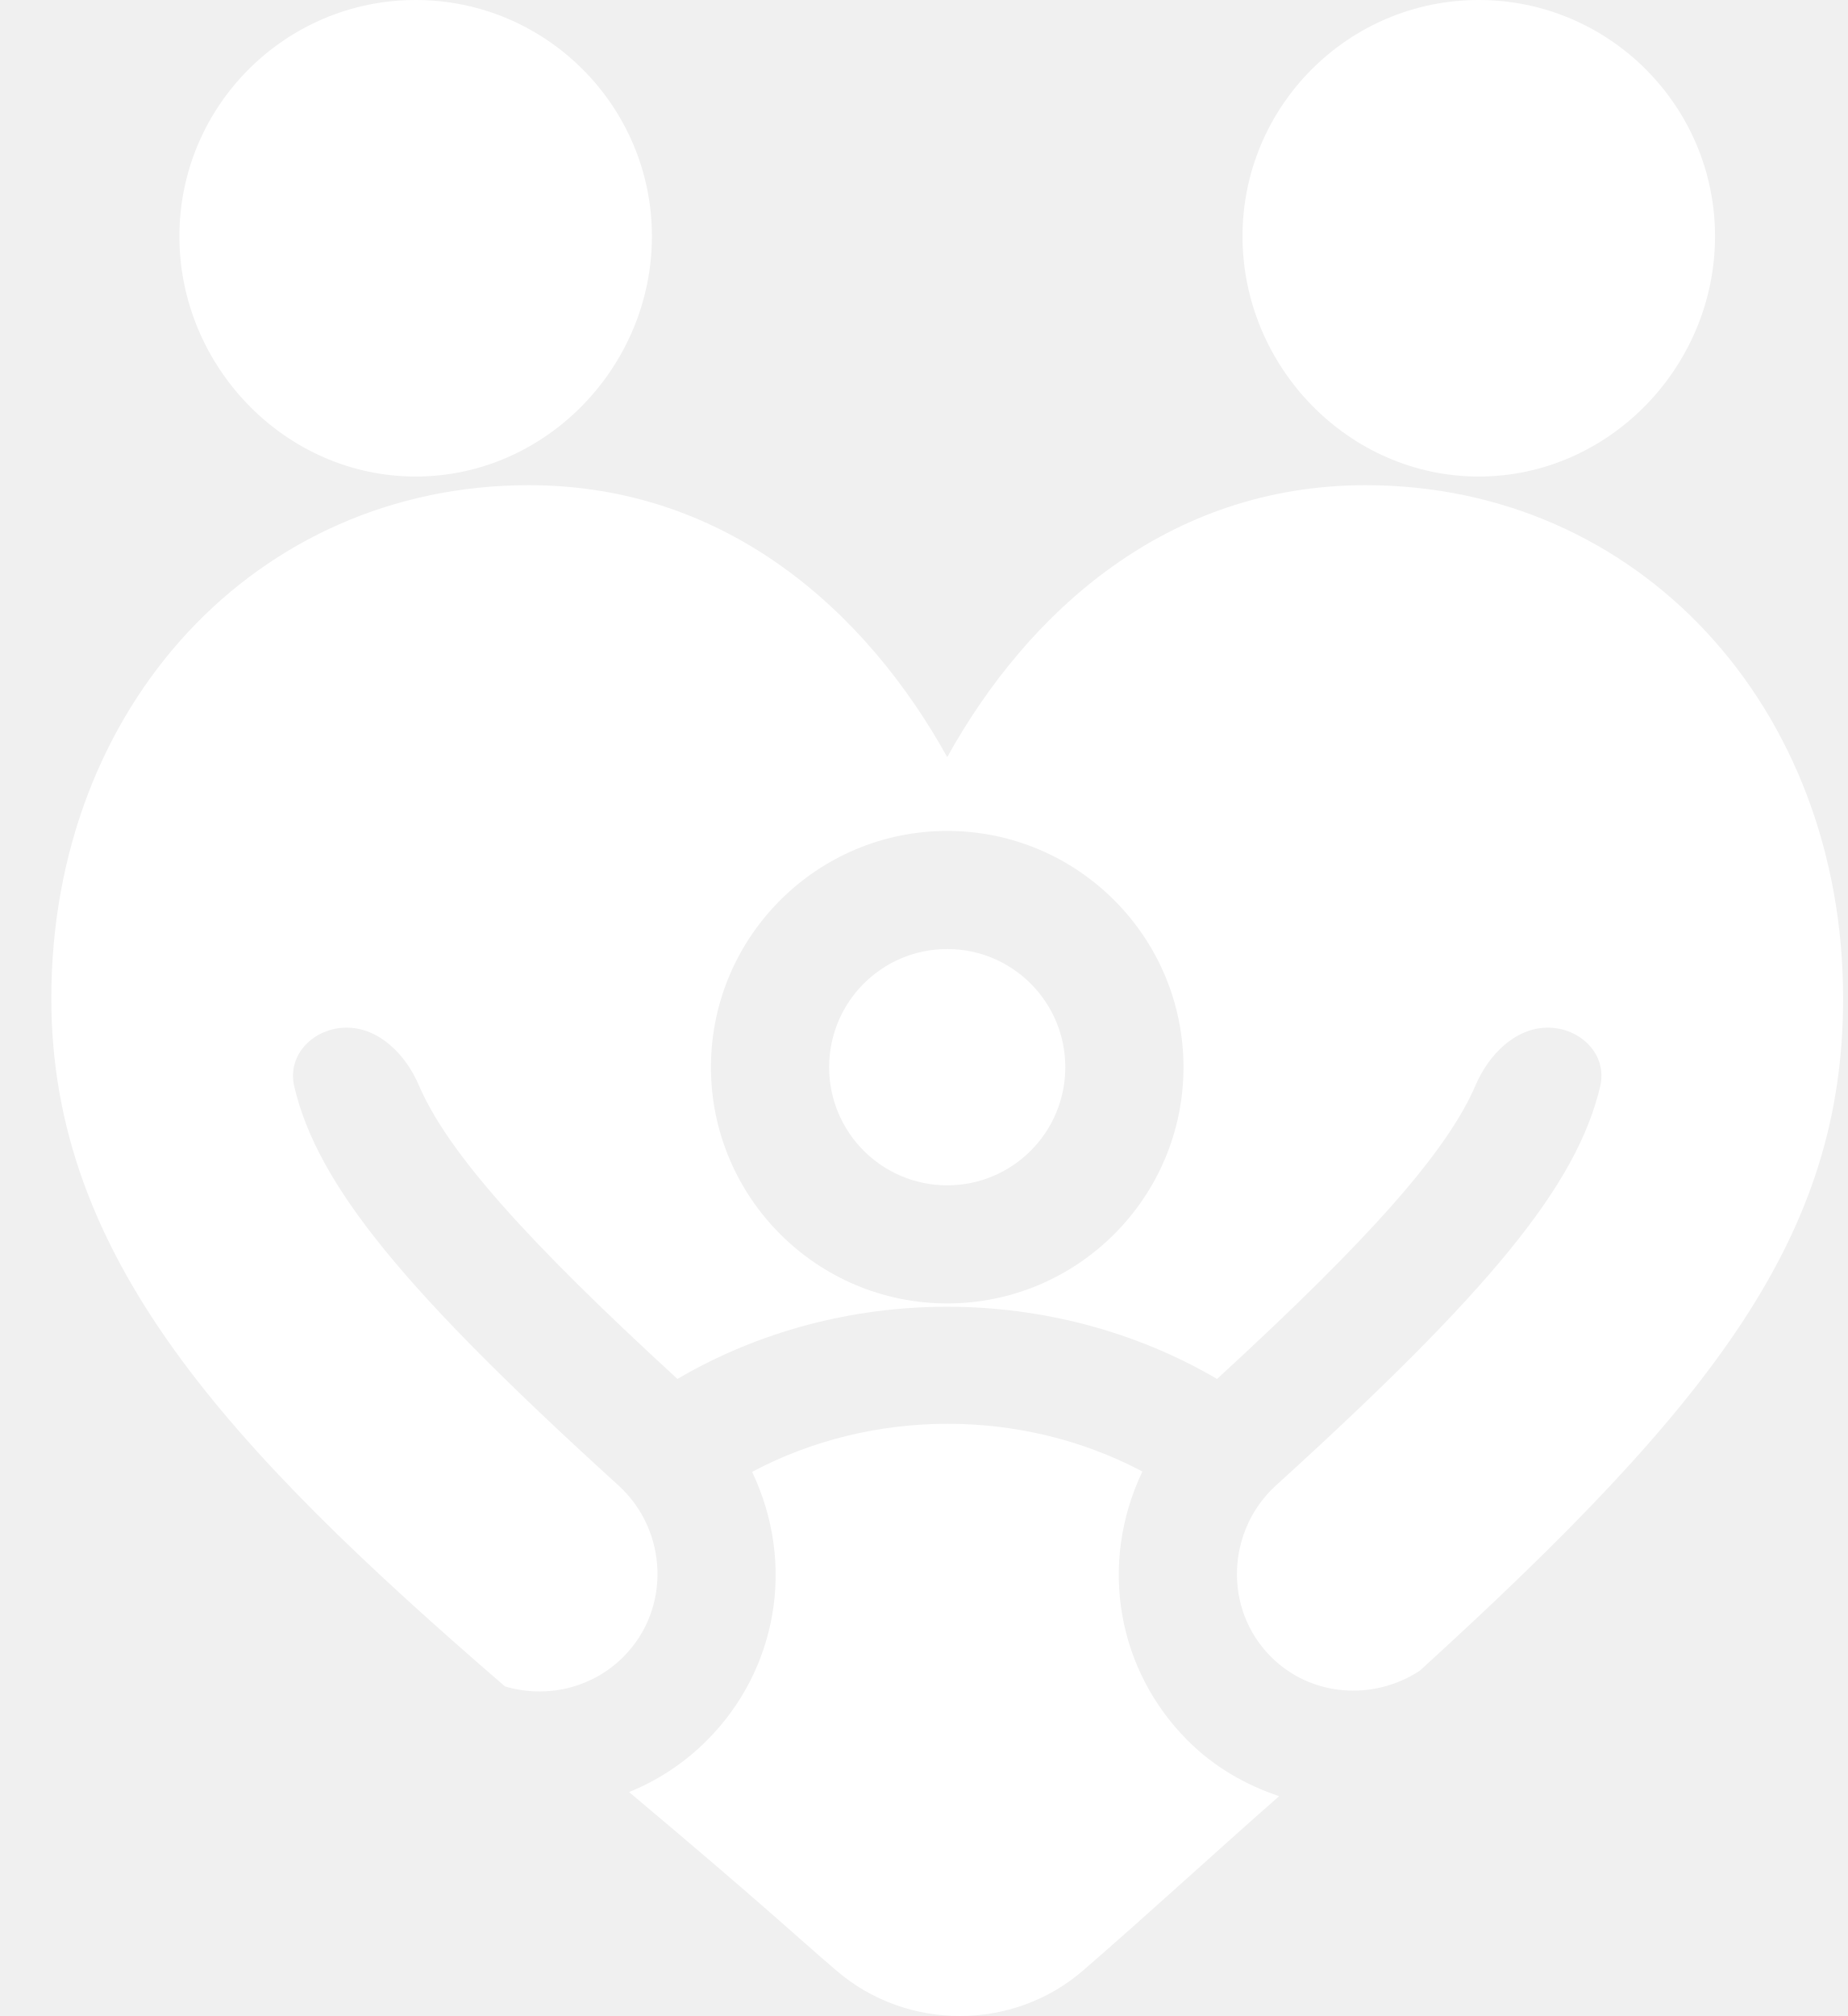
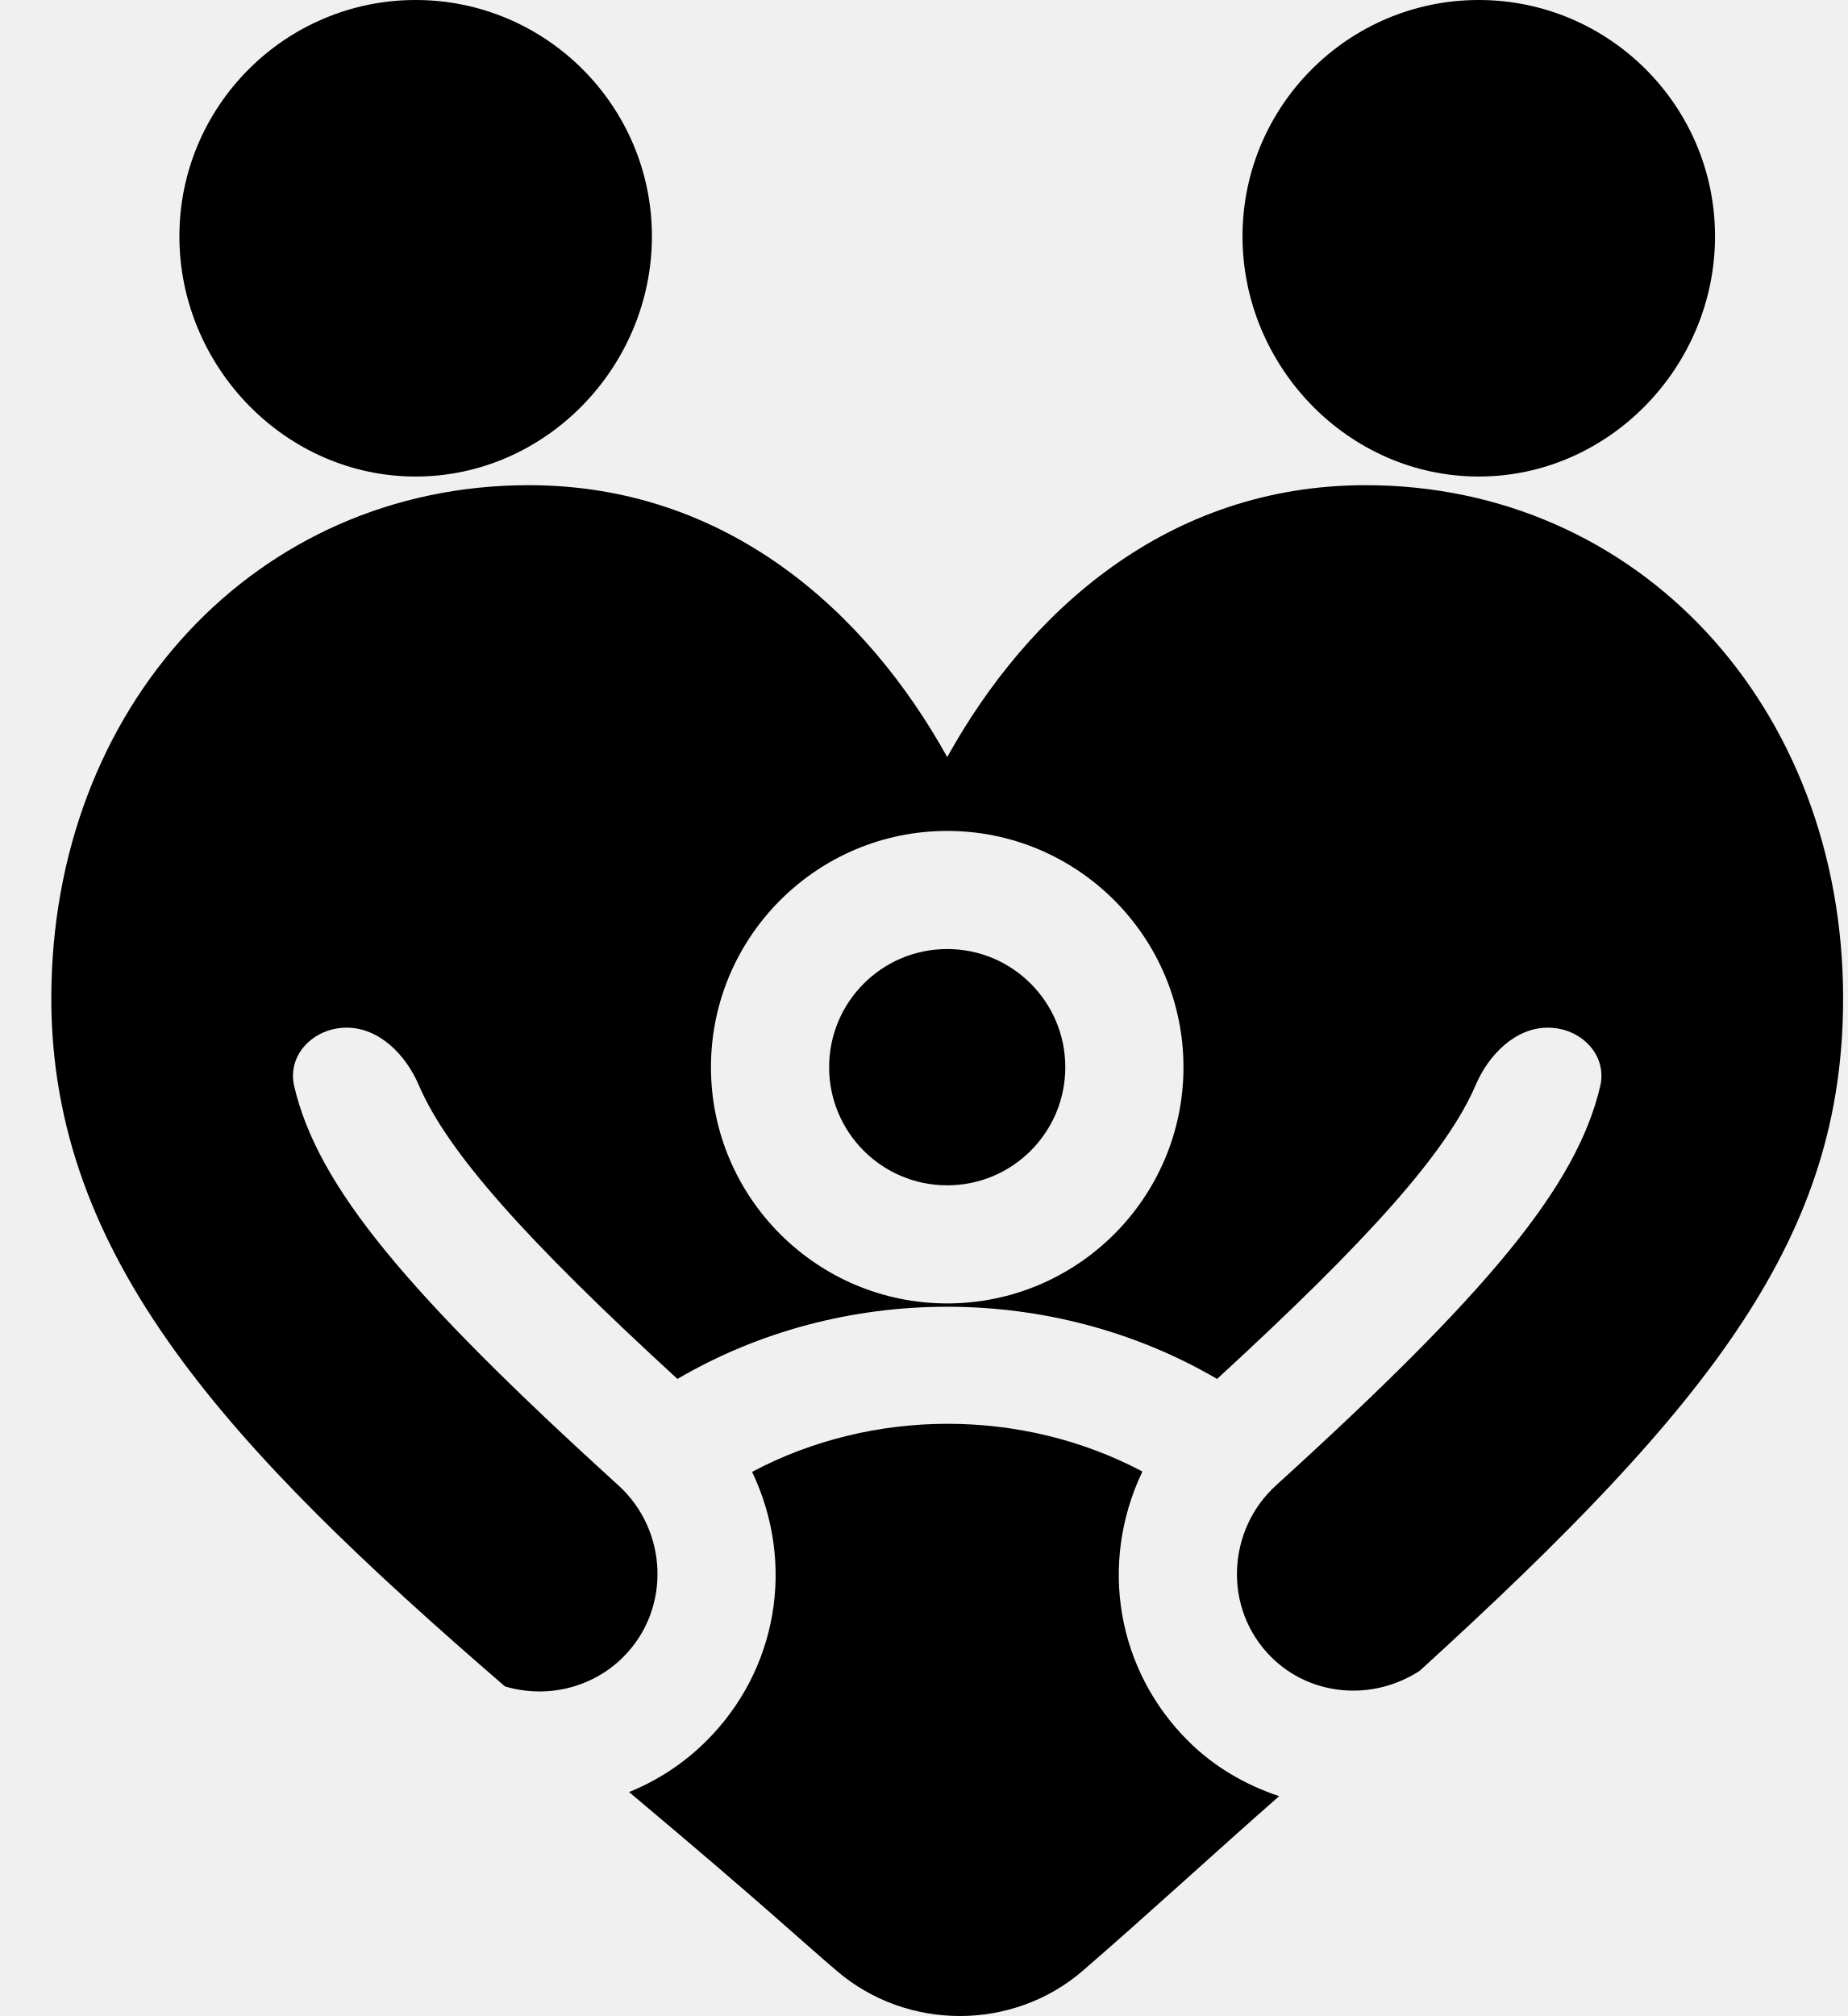
- <svg xmlns="http://www.w3.org/2000/svg" width="22" height="24" viewBox="0 0 22 24" fill="none">
-   <path d="M4.949 0C3.398 0 2.136 1.262 2.136 2.813C2.136 4.364 3.398 5.673 4.949 5.673C6.5 5.673 7.762 4.364 7.762 2.813C7.762 1.262 6.5 0 4.949 0Z" fill="white" />
-   <path d="M20.42 2.813C20.42 1.262 19.158 0 17.607 0C16.055 0 14.794 1.262 14.794 2.813C14.794 4.364 16.055 5.673 17.607 5.673C19.158 5.673 20.42 4.364 20.42 2.813Z" fill="white" />
-   <path d="M7.49 21.334C9.127 22.708 9.53 23.095 9.968 23.467C10.385 23.822 10.906 24 11.428 24C11.954 24 12.48 23.819 12.897 23.457C13.66 22.797 14.487 22.035 15.23 21.383C14.831 21.249 14.455 21.035 14.142 20.721C13.307 19.887 13.075 18.624 13.602 17.518C12.169 16.759 10.39 16.761 8.955 17.522C9.48 18.626 9.249 19.888 8.414 20.722C8.143 20.993 7.828 21.197 7.49 21.334Z" fill="white" />
-   <path d="M11.278 14.111C12.055 14.111 12.684 13.481 12.684 12.705C12.684 11.928 12.055 11.298 11.278 11.298C10.501 11.298 9.872 11.928 9.872 12.705C9.872 13.481 10.501 14.111 11.278 14.111Z" fill="white" />
-   <path d="M11.278 9.013C10.315 7.278 8.653 5.776 6.296 5.776C3.055 5.776 0.611 8.404 0.611 11.887C0.611 14.965 2.704 17.221 6.012 20.076C6.499 20.222 7.044 20.102 7.42 19.727C7.996 19.152 7.95 18.216 7.363 17.683C4.838 15.389 3.781 14.121 3.503 12.931C3.415 12.553 3.739 12.234 4.127 12.234C4.516 12.234 4.832 12.558 4.985 12.915C5.325 13.711 6.257 14.756 8.066 16.416C10.021 15.269 12.535 15.271 14.491 16.416C16.299 14.756 17.231 13.711 17.571 12.915C17.724 12.558 18.041 12.234 18.429 12.234C18.817 12.234 19.141 12.553 19.053 12.931C18.774 14.121 17.718 15.389 15.193 17.683C14.61 18.213 14.557 19.149 15.135 19.726C15.61 20.199 16.348 20.252 16.903 19.891C20.421 16.687 21.945 14.699 21.945 11.887C21.945 8.404 19.501 5.776 16.26 5.776C13.902 5.776 12.241 7.278 11.278 9.013ZM14.091 12.705C14.091 14.256 12.829 15.517 11.278 15.517C9.727 15.517 8.465 14.256 8.465 12.705C8.465 11.153 9.727 9.892 11.278 9.892C12.829 9.892 14.091 11.153 14.091 12.705Z" fill="white" />
+ <svg xmlns="http://www.w3.org/2000/svg" width="22" height="24" viewBox="0 0 22 24" fill="">
+   <path d="M4.949 0C3.398 0 2.136 1.262 2.136 2.813C2.136 4.364 3.398 5.673 4.949 5.673C6.5 5.673 7.762 4.364 7.762 2.813C7.762 1.262 6.5 0 4.949 0Z" fill="" />
+   <path d="M20.42 2.813C20.42 1.262 19.158 0 17.607 0C16.055 0 14.794 1.262 14.794 2.813C14.794 4.364 16.055 5.673 17.607 5.673C19.158 5.673 20.42 4.364 20.42 2.813Z" fill="" />
+   <path d="M7.49 21.334C9.127 22.708 9.53 23.095 9.968 23.467C10.385 23.822 10.906 24 11.428 24C11.954 24 12.48 23.819 12.897 23.457C13.66 22.797 14.487 22.035 15.23 21.383C14.831 21.249 14.455 21.035 14.142 20.721C13.307 19.887 13.075 18.624 13.602 17.518C12.169 16.759 10.39 16.761 8.955 17.522C9.48 18.626 9.249 19.888 8.414 20.722C8.143 20.993 7.828 21.197 7.49 21.334Z" fill="" />
+   <path d="M11.278 14.111C12.055 14.111 12.684 13.481 12.684 12.705C12.684 11.928 12.055 11.298 11.278 11.298C10.501 11.298 9.872 11.928 9.872 12.705C9.872 13.481 10.501 14.111 11.278 14.111Z" fill="" />
+   <path d="M11.278 9.013C10.315 7.278 8.653 5.776 6.296 5.776C3.055 5.776 0.611 8.404 0.611 11.887C0.611 14.965 2.704 17.221 6.012 20.076C6.499 20.222 7.044 20.102 7.42 19.727C7.996 19.152 7.95 18.216 7.363 17.683C4.838 15.389 3.781 14.121 3.503 12.931C3.415 12.553 3.739 12.234 4.127 12.234C4.516 12.234 4.832 12.558 4.985 12.915C5.325 13.711 6.257 14.756 8.066 16.416C10.021 15.269 12.535 15.271 14.491 16.416C16.299 14.756 17.231 13.711 17.571 12.915C17.724 12.558 18.041 12.234 18.429 12.234C18.817 12.234 19.141 12.553 19.053 12.931C18.774 14.121 17.718 15.389 15.193 17.683C14.61 18.213 14.557 19.149 15.135 19.726C15.61 20.199 16.348 20.252 16.903 19.891C20.421 16.687 21.945 14.699 21.945 11.887C21.945 8.404 19.501 5.776 16.26 5.776C13.902 5.776 12.241 7.278 11.278 9.013ZM14.091 12.705C14.091 14.256 12.829 15.517 11.278 15.517C9.727 15.517 8.465 14.256 8.465 12.705C8.465 11.153 9.727 9.892 11.278 9.892C12.829 9.892 14.091 11.153 14.091 12.705Z" fill="" />
</svg>
